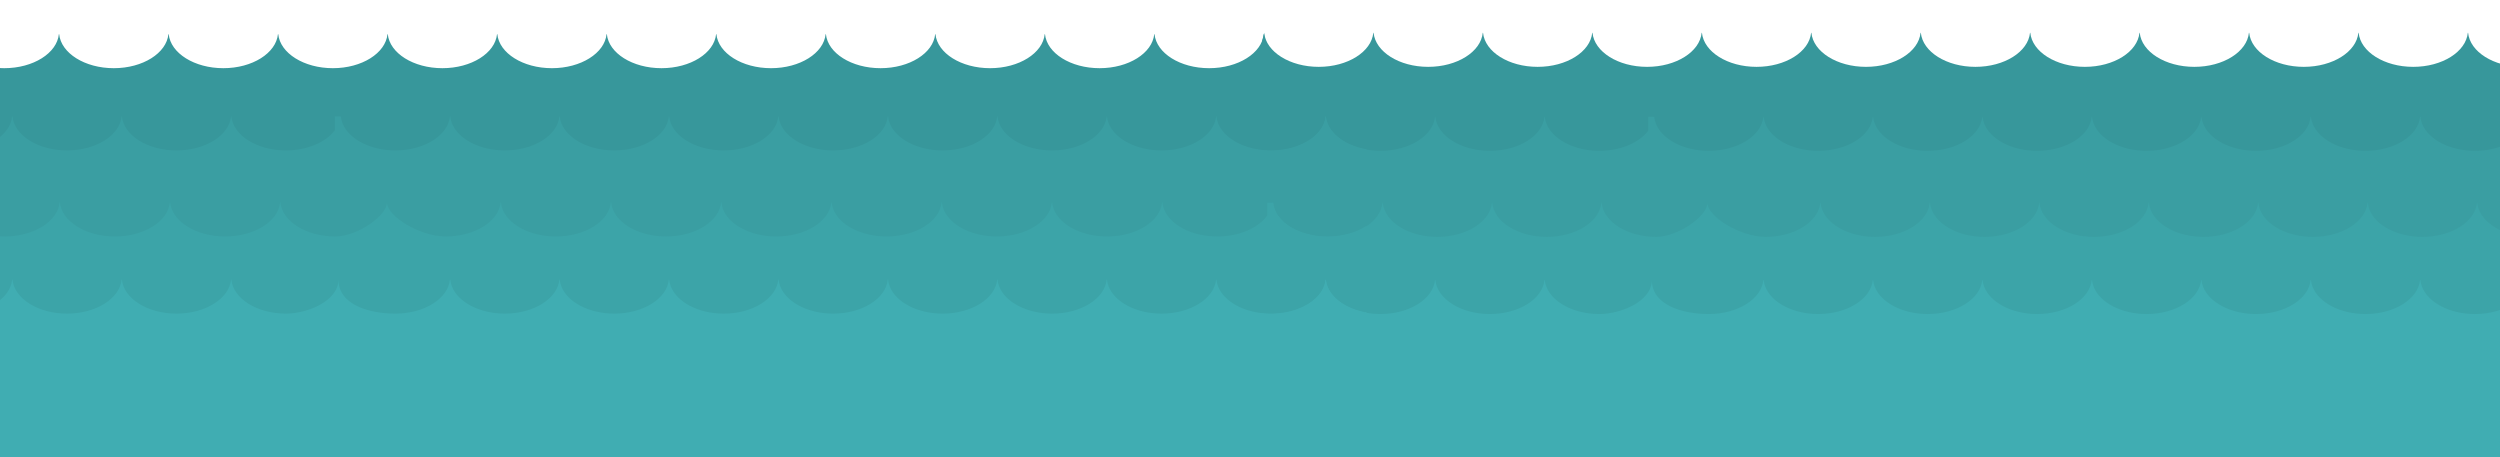
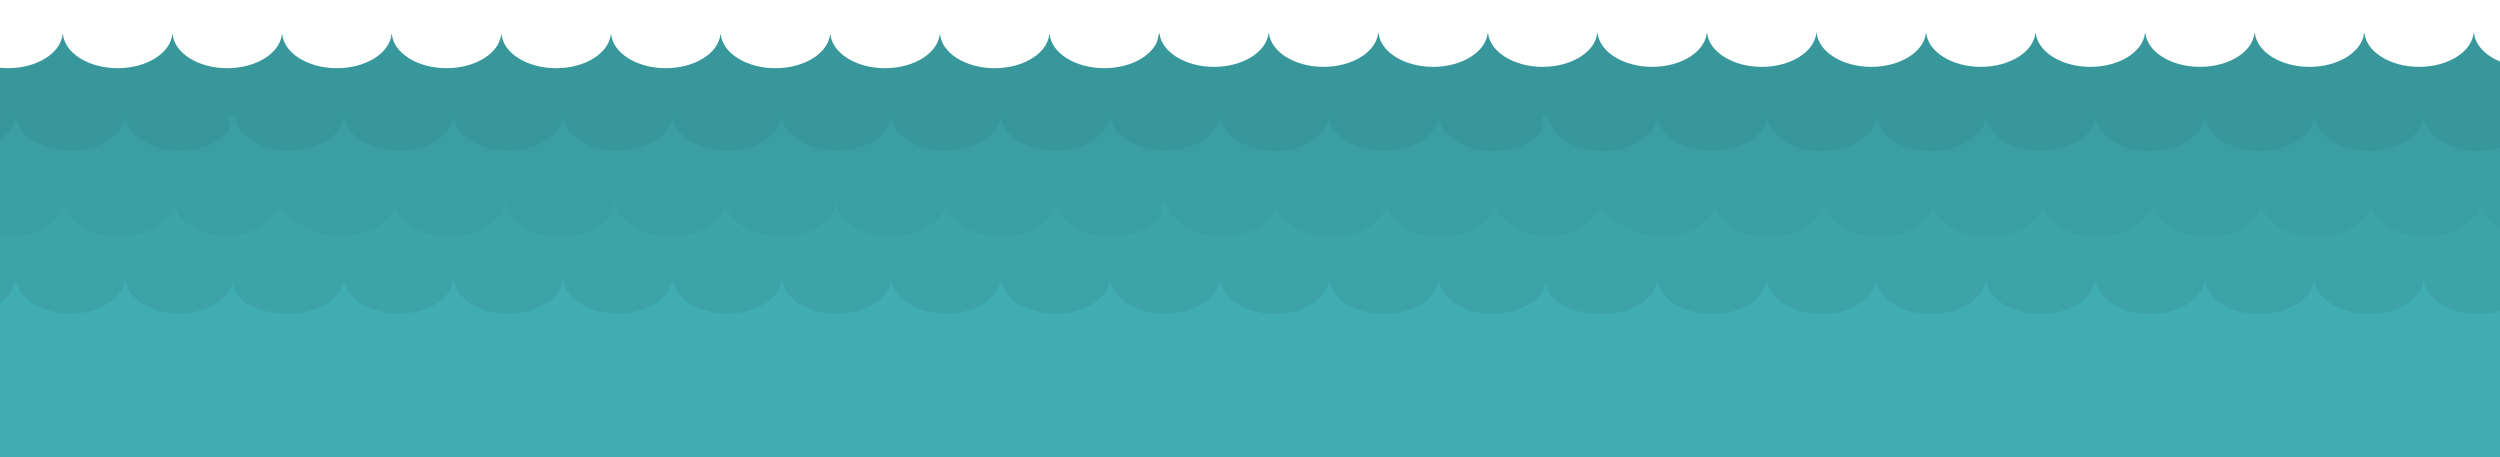
<svg xmlns="http://www.w3.org/2000/svg" version="1.1" id="Layer_1" x="0px" y="0px" width="1439px" height="263px" viewBox="0 0 1439 263" enable-background="new 0 0 1439 263" xml:space="preserve">
  <g>
-     <g>
-       <path fill="#37979B" d="M1515.056,38.48c-16.69,0-30.34-8.66-31.423-19.609h-0.154c-1.083,10.949-14.733,19.609-31.423,19.609    s-30.34-8.66-31.423-19.609h-0.154c-1.083,10.949-14.733,19.609-31.423,19.609s-30.34-8.66-31.423-19.609h-0.154    c-1.083,10.949-14.733,19.609-31.423,19.609s-30.34-8.66-31.423-19.609h-0.154c-1.083,10.949-14.733,19.609-31.423,19.609    s-30.34-8.66-31.423-19.609h-0.154c-1.083,10.949-14.733,19.609-31.423,19.609s-30.34-8.66-31.423-19.609h-0.154    c-1.083,10.949-14.733,19.609-31.423,19.609s-30.34-8.66-31.422-19.609h-0.155c-1.082,10.949-14.732,19.609-31.422,19.609    s-30.34-8.66-31.422-19.609h-0.155c-1.082,10.949-14.732,19.609-31.422,19.609c-16.69,0-30.34-8.66-31.422-19.609h-0.155    c-1.082,10.949-14.732,19.609-31.422,19.609s-30.34-8.66-31.422-19.609h-0.155C915.4,29.82,901.75,38.48,885.06,38.48    s-30.34-8.66-31.422-19.609h-0.155c-1.082,10.949-14.732,19.609-31.422,19.609s-30.34-8.66-31.422-19.609h-0.155    c-1.082,10.949-14.732,19.609-31.422,19.609s-30.34-8.66-31.422-19.609l-1.147,4.791l-2.295,176.027h837.368V29.272    C1555.893,34.83,1525.892,38.48,1515.056,38.48z" />
-       <path fill="#37979B" d="M759.036,39.248c-16.703,0-30.363-8.66-31.447-19.609h-0.154c-1.084,10.949-14.745,19.609-31.447,19.609    c-16.703,0-30.363-8.66-31.447-19.609h-0.154c-1.084,10.949-14.745,19.609-31.447,19.609c-16.703,0-30.363-8.66-31.447-19.609    h-0.154c-1.084,10.949-14.745,19.609-31.447,19.609c-16.703,0-30.363-8.66-31.447-19.609h-0.154    c-1.084,10.949-14.745,19.609-31.447,19.609c-16.703,0-30.363-8.66-31.447-19.609h-0.154    c-1.084,10.949-14.745,19.609-31.447,19.609c-16.703,0-30.363-8.66-31.447-19.609h-0.154    c-1.084,10.949-14.745,19.609-31.447,19.609c-16.703,0-30.364-8.66-31.447-19.609h-0.155    c-1.083,10.949-14.743,19.609-31.447,19.609c-16.703,0-30.364-8.66-31.447-19.609h-0.155    c-1.083,10.949-14.743,19.609-31.447,19.609c-16.703,0-30.364-8.66-31.447-19.609h-0.155    c-1.083,10.949-14.743,19.609-31.447,19.609s-30.364-8.66-31.447-19.609h-0.155c-1.083,10.949-14.743,19.609-31.447,19.609    s-30.364-8.66-31.447-19.609H96.95c-1.09,10.948-14.751,19.609-31.454,19.609s-30.364-8.66-31.447-19.609h-0.155    C32.811,30.588,19.151,39.248,2.447,39.248c-16.703,0-24.009-7.403-31.447-19.609l17-5.828v186.645h797.116V30.039    C779.444,35.597,769.88,39.248,759.036,39.248z" />
-     </g>
-     <g>
-       <path fill="#3A9EA2" d="M1519.162,67.225h-0.154c-0.38,3.84-2.309,7.396-5.369,10.398v-0.011    c-5.668,5.558-15.225,9.209-26.061,9.209c-14.6,0-26.873-6.627-30.442-15.617c-0.508-1.282-0.839-2.612-0.974-3.979h-0.004    c0-0.005-0.002-0.011-0.002-0.015h-0.154c-1.084,10.95-14.734,19.61-31.424,19.61c-14.6,0-26.873-6.627-30.442-15.617    c-0.508-1.282-0.839-2.612-0.974-3.979h-0.004c0-0.005-0.002-0.011-0.002-0.015h-0.154c-1.084,10.95-14.734,19.61-31.424,19.61    c-14.6,0-26.874-6.627-30.443-15.618c-0.507-1.282-0.838-2.611-0.973-3.978h-0.004c0-0.005-0.002-0.011-0.002-0.015h-0.154    c-1.084,10.95-14.734,19.61-31.424,19.61c-14.6,0-26.874-6.627-30.443-15.618c-0.507-1.282-0.838-2.611-0.973-3.978h-0.004    c0-0.005-0.002-0.011-0.002-0.015h-0.154c-1.084,10.95-14.734,19.61-31.424,19.61c-14.6,0-26.873-6.627-30.442-15.617    c-0.508-1.282-0.839-2.612-0.974-3.979h-0.004c0-0.005-0.002-0.011-0.002-0.015h-0.154c-1.084,10.95-14.734,19.61-31.424,19.61    c-14.6,0-26.873-6.627-30.442-15.617c-0.508-1.282-0.839-2.612-0.974-3.979h-0.004c0-0.005-0.002-0.011-0.002-0.015h-0.154    c-1.084,10.95-14.734,19.61-31.424,19.61c-14.6,0-26.873-6.627-30.443-15.617c-0.507-1.282-0.838-2.612-0.973-3.979h-0.004    c0-0.005-0.002-0.011-0.002-0.015h-0.155c-1.082,10.95-14.732,19.61-31.422,19.61c-14.6,0-26.874-6.627-30.443-15.617    c-0.507-1.282-0.838-2.612-0.973-3.979h-0.004c0-0.005-0.001-0.011-0.002-0.015h-0.155c-1.082,10.95-14.732,19.61-31.422,19.61    c-14.6,0-26.874-6.627-30.443-15.617c-0.507-1.282-0.838-2.612-0.973-3.979h-0.004c0-0.005-0.001-0.011-0.002-0.015h-0.155    c0,0.004-0.002,0.01-0.002,0.015h-3.278v8.012c-5.178,6.868-15.829,11.584-28.142,11.584c-16.69,0-30.34-8.66-31.422-19.61h-0.155    c-1.082,10.95-14.732,19.61-31.422,19.61s-30.34-8.66-31.422-19.61h-0.155c-1.082,10.95-14.732,19.61-31.422,19.61    s-30.34-8.66-31.422-19.61h-0.155c-1.082,10.95-14.732,19.61-31.422,19.61c-2.774,0-5.461-0.244-8.023-0.693v83.206h225.165v0.016    H1563V86.141C1550.148,83.887,1520.065,76.354,1519.162,67.225z" />
-       <path fill="#3A9EA2" d="M763.162,66.993h-0.154c-0.38,3.84-2.31,7.396-5.369,10.397v-0.011    c-5.668,5.558-15.225,9.209-26.061,9.209c-14.6,0-26.873-6.627-30.442-15.617c-0.508-1.282-0.839-2.612-0.974-3.979h-0.004    c0-0.005-0.002-0.011-0.002-0.015h-0.154c-1.084,10.95-14.734,19.61-31.424,19.61c-14.6,0-26.873-6.627-30.442-15.617    c-0.508-1.282-0.839-2.612-0.974-3.979h-0.004c0-0.005-0.002-0.011-0.002-0.015h-0.154c-1.084,10.95-14.734,19.61-31.424,19.61    c-14.6,0-26.874-6.627-30.443-15.618c-0.507-1.282-0.838-2.611-0.973-3.978h-0.004c0-0.005-0.002-0.011-0.002-0.015h-0.154    c-1.084,10.95-14.734,19.61-31.424,19.61c-14.6,0-26.874-6.627-30.443-15.618c-0.507-1.282-0.838-2.611-0.973-3.978h-0.004    c0-0.005-0.002-0.011-0.002-0.015h-0.154c-1.084,10.95-14.734,19.61-31.424,19.61c-14.6,0-26.873-6.627-30.442-15.617    c-0.508-1.282-0.839-2.612-0.974-3.979h-0.004c0-0.005-0.002-0.011-0.002-0.015h-0.154c-1.084,10.95-14.734,19.61-31.424,19.61    c-14.6,0-26.873-6.627-30.442-15.617c-0.508-1.282-0.839-2.612-0.974-3.979h-0.004c0-0.005-0.002-0.011-0.002-0.015h-0.154    c-1.084,10.95-14.734,19.61-31.424,19.61c-14.6,0-26.873-6.627-30.443-15.617c-0.507-1.282-0.838-2.612-0.973-3.979h-0.004    c0-0.005-0.002-0.011-0.002-0.015h-0.155c-1.082,10.95-14.732,19.61-31.422,19.61c-14.6,0-26.874-6.627-30.443-15.617    c-0.507-1.282-0.838-2.612-0.973-3.979h-0.004c0-0.005-0.001-0.011-0.002-0.015h-0.155c-1.082,10.95-14.732,19.61-31.422,19.61    c-14.6,0-26.874-6.627-30.443-15.617c-0.507-1.282-0.838-2.612-0.973-3.979h-0.004c0-0.005-0.001-0.011-0.002-0.015h-0.155    c-0.001,0.004-0.001,0.01-0.002,0.015h-3.278v8.012c-5.178,6.868-15.829,11.584-28.142,11.584c-16.69,0-30.34-8.66-31.422-19.61    h-0.155c-1.082,10.95-14.732,19.61-31.422,19.61s-30.34-8.66-31.422-19.61h-0.155c-1.082,10.95-14.732,19.61-31.422,19.61    S8.243,77.92,7.161,66.97H7.006C5.924,77.92-7.726,86.58-24.416,86.58c-2.774,0,14.983-0.244,12.421-0.693v83.206h204.721v0.016    h593.835v-83.2C773.704,83.654,764.065,76.122,763.162,66.993z" />
-     </g>
-     <g>
-       <path fill="#3CA4A8" d="M1520.325,136.356c-14.6,0-26.873-6.628-30.443-15.617c-0.508-1.282-0.839-2.613-0.974-3.979h-0.004    c0-0.005-0.002-0.011-0.002-0.015h-0.154c-1.084,10.95-14.734,19.61-31.424,19.61c-14.6,0-26.873-6.628-30.443-15.617    c-0.508-1.282-0.839-2.613-0.974-3.979h-0.004c0-0.005-0.002-0.011-0.002-0.015h-0.154c-1.084,10.95-14.734,19.61-31.424,19.61    c-14.6,0-26.874-6.628-30.443-15.618c-0.507-1.282-0.838-2.612-0.973-3.978h-0.004c0-0.005-0.002-0.011-0.002-0.015h-0.154    c-1.084,10.95-14.734,19.61-31.424,19.61c-14.6,0-26.874-6.628-30.443-15.618c-0.507-1.282-0.838-2.612-0.973-3.978h-0.004    c0-0.005-0.002-0.011-0.002-0.015h-0.154c-1.084,10.95-14.734,19.61-31.424,19.61c-14.6,0-26.873-6.628-30.442-15.617    c-0.508-1.282-0.839-2.613-0.974-3.979h-0.004c0-0.005-0.002-0.011-0.002-0.015h-0.154c-1.084,10.95-14.734,19.61-31.424,19.61    c-14.6,0-26.873-6.628-30.442-15.617c-0.508-1.282-0.839-2.613-0.974-3.979h-0.004c0-0.005-0.002-0.011-0.002-0.015h-0.154    c-1.084,10.95-14.734,19.61-31.424,19.61c-14.6,0-26.874-6.628-30.443-15.617c-0.507-1.282-0.838-2.613-0.973-3.979h-0.004    c0-0.005-0.001-0.011-0.002-0.015h-0.155c-1.082,10.95-14.732,19.61-31.422,19.61c-14.601,0-26.874-6.628-30.443-15.617    c-0.507-1.282-0.838-2.613-0.973-3.979h-0.004c0-0.005-0.002-0.011-0.002-0.015h-0.155c-1.082,10.95-14.732,19.61-31.422,19.61    c-14.601,0-33.52-11.596-33.52-19.61c0,7.775-17.167,19.61-29.48,19.61c-16.69,0-30.34-8.66-31.422-19.61h-0.155    c-1.082,10.95-14.732,19.61-31.422,19.61s-30.34-8.66-31.422-19.61h-0.155c-1.082,10.95-14.732,19.61-31.422,19.61    s-30.34-8.66-31.422-19.61h-0.155c-1.082,10.95-14.732,19.61-31.422,19.61s-30.34-8.66-31.422-19.61h-3.441v102.123h252.006v0.015    H1563v-88.663C1557.303,134.01,1529.005,136.356,1520.325,136.356z" />
-       <path fill="#3CA4A8" d="M764.164,136.124c-14.706,0-27.068-6.628-30.664-15.617c-0.511-1.282-0.845-2.613-0.981-3.979h-0.004    c0-0.005-0.002-0.011-0.002-0.015h-0.155c-1.092,10.95-14.841,19.61-31.652,19.61c-14.706,0-27.068-6.628-30.664-15.617    c-0.511-1.282-0.845-2.613-0.981-3.979h-0.004c0-0.005-0.002-0.011-0.002-0.015H668.9c-1.092,10.95-14.841,19.61-31.652,19.61    c-14.706,0-27.069-6.628-30.664-15.618c-0.511-1.282-0.844-2.612-0.98-3.978H605.6c0-0.005-0.002-0.011-0.002-0.015h-0.155    c-1.092,10.95-14.841,19.61-31.652,19.61c-14.706,0-27.069-6.628-30.664-15.618c-0.511-1.282-0.844-2.612-0.98-3.978h-0.004    c0-0.005-0.002-0.011-0.002-0.015h-0.155c-1.092,10.95-14.841,19.61-31.652,19.61c-14.706,0-27.068-6.628-30.664-15.617    c-0.512-1.282-0.845-2.613-0.981-3.979h-0.004c0-0.005-0.002-0.011-0.002-0.015h-0.155c-1.092,10.95-14.841,19.61-31.652,19.61    c-14.706,0-27.068-6.628-30.664-15.617c-0.511-1.282-0.845-2.613-0.981-3.979h-0.004c0-0.005-0.002-0.011-0.002-0.015h-0.155    c-1.092,10.95-14.841,19.61-31.652,19.61c-14.706,0-27.069-6.628-30.664-15.617c-0.511-1.282-0.844-2.613-0.98-3.979h-0.004    c0-0.005-0.001-0.011-0.002-0.015h-0.156c-1.09,10.95-14.839,19.61-31.651,19.61c-14.707,0-27.069-6.628-30.664-15.617    c-0.511-1.282-0.844-2.613-0.98-3.979h-0.004c-0.001-0.005-0.002-0.011-0.002-0.015h-0.156c-1.09,10.95-14.839,19.61-31.651,19.61    c-14.707,0-33.763-11.596-33.763-19.61c0,7.775-17.292,19.61-29.694,19.61c-16.812,0-30.561-8.66-31.651-19.61h-0.156    c-1.09,10.95-14.839,19.61-31.651,19.61s-30.561-8.66-31.651-19.61h-0.156c-1.09,10.95-14.839,19.61-31.651,19.61    s-30.561-8.66-31.651-19.61h-0.156c-1.09,10.95-14.839,19.61-31.651,19.61s-22.967-8.18-31.651-19.61L-12,111.56v107.076h233.392    v0.015h565.164v-88.663C780.817,133.777,772.907,136.124,764.164,136.124z" />
-     </g>
-     <g>
-       <path fill="#40ADB2" d="M1519.162,161.17h-0.154c-0.38,3.839-2.309,7.395-5.369,10.397v-0.012    c-5.668,5.559-15.225,9.209-26.061,9.209c-14.6,0-26.873-6.627-30.442-15.616c-0.508-1.283-0.839-2.613-0.974-3.979h-0.004    c0-0.005-0.002-0.011-0.002-0.016h-0.154c-1.084,10.951-14.734,19.61-31.424,19.61c-14.6,0-26.873-6.627-30.442-15.616    c-0.508-1.283-0.839-2.613-0.974-3.979h-0.004c0-0.005-0.002-0.011-0.002-0.016h-0.154c-1.084,10.951-14.734,19.61-31.424,19.61    c-14.6,0-26.874-6.627-30.443-15.617c-0.507-1.283-0.838-2.612-0.973-3.978h-0.004c0-0.005-0.002-0.011-0.002-0.016h-0.154    c-1.084,10.951-14.734,19.61-31.424,19.61c-14.6,0-26.874-6.627-30.443-15.617c-0.507-1.283-0.838-2.612-0.973-3.978h-0.004    c0-0.005-0.002-0.011-0.002-0.016h-0.154c-1.084,10.951-14.734,19.61-31.424,19.61c-14.6,0-26.873-6.627-30.442-15.616    c-0.508-1.283-0.839-2.613-0.974-3.979h-0.004c0-0.005-0.002-0.011-0.002-0.016h-0.154c-1.084,10.951-14.734,19.61-31.424,19.61    c-14.6,0-26.873-6.627-30.442-15.616c-0.508-1.283-0.839-2.613-0.974-3.979h-0.004c0-0.005-0.002-0.011-0.002-0.016h-0.154    c-1.084,10.951-14.734,19.61-31.424,19.61c-14.6,0-26.874-6.627-30.443-15.616c-0.507-1.283-0.838-2.613-0.973-3.979h-0.004    c0-0.005-0.001-0.011-0.002-0.016h-0.155c-1.082,10.951-14.732,19.61-31.422,19.61c-14.6,0-26.874-6.627-30.443-15.616    c-0.507-1.283-0.838-2.613-0.973-3.979h-0.004c0-0.005-0.001-0.011-0.002-0.016h-0.155c-1.082,10.951-14.732,19.61-31.422,19.61    c-14.6,0-32.773-4.847-32.773-19.61c0,12.389-17.914,19.61-30.227,19.61c-16.69,0-30.34-8.659-31.422-19.61h-0.155    c-1.082,10.951-14.732,19.61-31.422,19.61s-30.34-8.659-31.422-19.61h-0.155c-1.082,10.951-14.732,19.61-31.422,19.61    s-30.34-8.659-31.422-19.61h-0.155c-1.082,10.951-14.732,19.61-31.422,19.61c-2.774,0-5.461-0.244-8.023-0.693v83.207h225.165    v0.015H1563v-83.207C1550.148,177.831,1520.065,170.299,1519.162,161.17z" />
-       <path fill="#40ADB2" d="M763.162,160.937h-0.154c-0.38,3.839-2.31,7.395-5.369,10.397v-0.012    c-5.668,5.559-15.225,9.209-26.061,9.209c-14.6,0-26.873-6.627-30.442-15.616c-0.508-1.283-0.839-2.613-0.974-3.979h-0.004    c0-0.005-0.002-0.011-0.002-0.016h-0.154c-1.084,10.951-14.734,19.61-31.424,19.61c-14.6,0-26.873-6.627-30.442-15.616    c-0.508-1.283-0.839-2.613-0.974-3.979h-0.004c0-0.005-0.002-0.011-0.002-0.016h-0.154c-1.084,10.951-14.734,19.61-31.424,19.61    c-14.6,0-26.874-6.627-30.443-15.617c-0.507-1.283-0.838-2.612-0.973-3.978h-0.004c0-0.005-0.002-0.011-0.002-0.016h-0.154    c-1.084,10.951-14.734,19.61-31.424,19.61c-14.6,0-26.874-6.627-30.443-15.617c-0.507-1.283-0.838-2.612-0.973-3.978h-0.004    c0-0.005-0.002-0.011-0.002-0.016h-0.154c-1.084,10.951-14.734,19.61-31.424,19.61c-14.6,0-26.873-6.627-30.442-15.616    c-0.508-1.283-0.839-2.613-0.974-3.979h-0.004c0-0.005-0.002-0.011-0.002-0.016h-0.154c-1.084,10.951-14.734,19.61-31.424,19.61    c-14.6,0-26.873-6.627-30.442-15.616c-0.508-1.283-0.839-2.613-0.974-3.979h-0.004c0-0.005-0.002-0.011-0.002-0.016h-0.154    c-1.084,10.951-14.734,19.61-31.424,19.61c-14.6,0-26.874-6.627-30.443-15.616c-0.507-1.283-0.838-2.613-0.973-3.979h-0.004    c0-0.005-0.001-0.011-0.002-0.016h-0.155c-1.082,10.951-14.732,19.61-31.422,19.61c-14.6,0-26.874-6.627-30.443-15.616    c-0.507-1.283-0.838-2.613-0.973-3.979h-0.004c0-0.005-0.001-0.011-0.002-0.016h-0.155c-1.082,10.951-14.732,19.61-31.422,19.61    c-14.6,0-32.773-4.847-32.773-19.61c0,12.389-17.914,19.61-30.227,19.61c-16.69,0-30.34-8.659-31.422-19.61h-0.155    c-1.082,10.951-14.732,19.61-31.422,19.61s-30.34-8.659-31.422-19.61h-0.155c-1.082,10.951-14.732,19.61-31.422,19.61    s-30.34-8.659-31.422-19.61H7.005c-1.082,10.951-14.732,19.61-31.422,19.61c-2.774,0,14.983-0.244,12.421-0.693v83.207h204.721    v0.023H786.56v-83.207C773.704,177.598,764.065,170.066,763.162,160.937z" />
-     </g>
+     <path fill="#37979B" d="M1455.448,38.48c-16.705,0-30.367-8.66-31.451-19.609h-0.154c-1.084,10.949-14.746,19.609-31.451,19.609   s-30.367-8.66-31.451-19.609h-0.154c-1.084,10.949-14.746,19.609-31.451,19.609s-30.367-8.66-31.451-19.609h-0.154   c-1.084,10.949-14.746,19.609-31.451,19.609c-16.705,0-30.367-8.66-31.451-19.609h-0.154   c-1.084,10.949-14.746,19.609-31.451,19.609s-30.367-8.66-31.451-19.609h-0.154c-1.084,10.949-14.746,19.609-31.451,19.609   s-30.367-8.66-31.451-19.609h-0.154c-1.084,10.949-14.746,19.609-31.451,19.609c-16.705,0-30.367-8.66-31.45-19.609h-0.155   c-1.083,10.949-14.745,19.609-31.45,19.609c-16.705,0-30.367-8.66-31.45-19.609h-0.155c-1.083,10.949-14.745,19.609-31.45,19.609   c-16.705,0-30.367-8.66-31.45-19.609h-0.155c-1.083,10.949-14.745,19.609-31.45,19.609c-16.705,0-30.367-8.66-31.45-19.609h-0.155   c-1.083,10.949-14.745,19.609-31.45,19.609c-16.705,0-30.367-8.66-31.45-19.609h-0.155c-1.083,10.949-14.745,19.609-31.45,19.609   s-30.367-8.66-31.45-19.609h-0.155c-1.083,10.949-14.745,19.609-31.45,19.609c-16.705,0-30.367-8.66-31.45-19.609l-1.148,4.791   l-2.297,176.027H1502V29.272C1496.322,34.83,1466.294,38.48,1455.448,38.48z" />
+     <path fill="#37979B" d="M698.747,39.248c-16.718,0-30.39-8.66-31.475-19.609h-0.154c-1.085,10.949-14.758,19.609-31.475,19.609   c-16.718,0-30.39-8.66-31.475-19.609h-0.154c-1.085,10.949-14.758,19.609-31.475,19.609c-16.718,0-30.39-8.66-31.475-19.609h-0.154   c-1.085,10.949-14.758,19.609-31.475,19.609c-16.718,0-30.39-8.66-31.475-19.609h-0.154c-1.085,10.949-14.758,19.609-31.475,19.609   c-16.718,0-30.39-8.66-31.475-19.609h-0.154c-1.085,10.949-14.758,19.609-31.475,19.609c-16.718,0-30.39-8.66-31.475-19.609h-0.154   c-1.085,10.949-14.758,19.609-31.475,19.609c-16.718,0-30.391-8.66-31.475-19.609h-0.155   c-1.084,10.949-14.756,19.609-31.475,19.609c-16.718,0-30.391-8.66-31.475-19.609h-0.155   c-1.084,10.949-14.756,19.609-31.475,19.609c-16.718,0-30.391-8.66-31.475-19.609h-0.155   c-1.084,10.949-14.756,19.609-31.475,19.609s-30.391-8.66-31.475-19.609h-0.155c-1.084,10.949-14.756,19.609-31.475,19.609   s-30.391-8.66-31.475-19.609h-0.155C34.973,30.587,21.299,39.248,4.581,39.248s-30.391-8.66-31.475-19.609h-0.155   c-1.084,10.949-16.858,27.724-31.475,19.609C-71.539,32.023-59.456,38.84-73.333,31l0.349,28v141.456H724.85V30.039   C719.173,35.597,709.6,39.248,698.747,39.248z" />
+   </g>
+   <g>
+     <path fill="#3A9EA2" d="M1458.162,67.225h-0.154c-0.38,3.84-2.309,7.396-5.369,10.398v-0.011   c-5.668,5.558-15.225,9.209-26.061,9.209c-14.6,0-26.873-6.627-30.442-15.617c-0.508-1.282-0.839-2.612-0.974-3.979h-0.004   c0-0.005-0.002-0.011-0.002-0.015h-0.154c-1.084,10.95-14.734,19.61-31.424,19.61c-14.6,0-26.873-6.627-30.442-15.617   c-0.508-1.282-0.839-2.612-0.974-3.979h-0.004c0-0.005-0.002-0.011-0.002-0.015h-0.154c-1.084,10.95-14.734,19.61-31.424,19.61   c-14.6,0-26.874-6.627-30.443-15.618c-0.507-1.282-0.838-2.611-0.973-3.978h-0.004c0-0.005-0.002-0.011-0.002-0.015h-0.154   c-1.084,10.95-14.734,19.61-31.424,19.61c-14.6,0-26.874-6.627-30.443-15.618c-0.507-1.282-0.838-2.611-0.973-3.978h-0.004   c0-0.005-0.002-0.011-0.002-0.015h-0.154c-1.084,10.95-14.734,19.61-31.424,19.61c-14.6,0-26.873-6.627-30.442-15.617   c-0.508-1.282-0.839-2.612-0.974-3.979h-0.004c0-0.005-0.002-0.011-0.002-0.015h-0.154c-1.084,10.95-14.734,19.61-31.424,19.61   c-14.6,0-26.873-6.627-30.442-15.617c-0.508-1.282-0.839-2.612-0.974-3.979h-0.004c0-0.005-0.002-0.011-0.002-0.015h-0.154   c-1.084,10.95-14.734,19.61-31.424,19.61c-14.6,0-26.873-6.627-30.443-15.617c-0.507-1.282-0.838-2.612-0.973-3.979h-0.004   c0-0.005-0.002-0.011-0.002-0.015h-0.155c-1.082,10.95-14.732,19.61-31.422,19.61c-14.6,0-26.874-6.627-30.443-15.617   c-0.507-1.282-0.838-2.612-0.973-3.979h-0.004c0-0.005-0.001-0.011-0.002-0.015h-0.155c-1.082,10.95-14.732,19.61-31.422,19.61   c-14.6,0-26.874-6.627-30.443-15.617c-0.507-1.282-0.838-2.612-0.973-3.979h-0.004c0-0.005-0.001-0.011-0.002-0.015h-0.155   c0,0.004-0.002,0.01-0.002,0.015h-3.278v8.012c-5.178,6.868-15.829,11.584-28.142,11.584c-16.69,0-30.34-8.66-31.422-19.61h-0.155   c-1.082,10.95-14.732,19.61-31.422,19.61s-30.34-8.66-31.422-19.61h-0.155c-1.082,10.95-14.732,19.61-31.422,19.61   s-30.34-8.66-31.422-19.61h-0.155c-1.082,10.95-14.732,19.61-31.422,19.61c-2.774,0-5.461-0.244-8.023-0.693v83.206h225.165v0.016   H1502V86.141C1489.148,83.887,1459.065,76.354,1458.162,67.225z" />
+     <path fill="#3A9EA2" d="M702.162,66.993h-0.154c-0.38,3.84-2.31,7.396-5.369,10.397v-0.011c-5.668,5.558-15.225,9.209-26.061,9.209   c-14.6,0-26.873-6.627-30.442-15.617c-0.508-1.282-0.839-2.612-0.974-3.979h-0.004c0-0.005-0.002-0.011-0.002-0.015h-0.154   c-1.084,10.95-14.734,19.61-31.424,19.61c-14.6,0-26.873-6.627-30.442-15.617c-0.508-1.282-0.839-2.612-0.974-3.979h-0.004   c0-0.005-0.002-0.011-0.002-0.015h-0.154c-1.084,10.95-14.734,19.61-31.424,19.61c-14.6,0-26.874-6.627-30.443-15.618   c-0.507-1.282-0.838-2.611-0.973-3.978h-0.004c0-0.005-0.002-0.011-0.002-0.015h-0.154c-1.084,10.95-14.734,19.61-31.424,19.61   c-14.6,0-26.874-6.627-30.443-15.618c-0.507-1.282-0.838-2.611-0.973-3.978h-0.004c0-0.005-0.002-0.011-0.002-0.015h-0.154   c-1.084,10.95-14.734,19.61-31.424,19.61c-14.6,0-26.873-6.627-30.442-15.617c-0.508-1.282-0.839-2.612-0.974-3.979h-0.004   c0-0.005-0.002-0.011-0.002-0.015h-0.154c-1.084,10.95-14.734,19.61-31.424,19.61c-14.6,0-26.873-6.627-30.442-15.617   c-0.508-1.282-0.839-2.612-0.974-3.979h-0.004c0-0.005-0.002-0.011-0.002-0.015h-0.154c-1.084,10.95-14.734,19.61-31.424,19.61   c-14.6,0-26.873-6.627-30.443-15.617c-0.507-1.282-0.838-2.612-0.973-3.979h-0.004c0-0.005-0.002-0.011-0.002-0.015h-0.155   c-1.082,10.95-14.732,19.61-31.422,19.61c-14.6,0-26.874-6.627-30.443-15.617c-0.507-1.282-0.838-2.612-0.973-3.979h-0.004   c0-0.005-0.001-0.011-0.002-0.015h-0.155c-1.082,10.95-14.732,19.61-31.422,19.61c-14.6,0-26.874-6.627-30.443-15.617   c-0.507-1.282-0.838-2.612-0.973-3.979h-0.004c0-0.005-0.001-0.011-0.002-0.015h-0.155c-0.001,0.004-0.001,0.01-0.002,0.015h-3.278   v8.012c-5.178,6.868-15.829,11.584-28.142,11.584c-16.69,0-30.34-8.66-31.422-19.61h-0.155c-1.082,10.95-14.732,19.61-31.422,19.61   S10.242,77.92,9.16,66.97H9.005C7.923,77.92-5.727,86.58-22.417,86.58s-30.34-8.66-31.422-19.61h-0.155   c-3.164,10.78-5.542,17.632-15.944,18.717c0,0-1.281,0.188-3.058-1.25v84.656h204.721v0.016h593.835v-83.2   C712.704,83.654,703.065,76.122,702.162,66.993z" />
+   </g>
+   <g>
+     <path fill="#3CA4A8" d="M1459.325,136.356c-14.6,0-26.873-6.628-30.443-15.617c-0.508-1.282-0.839-2.613-0.974-3.979h-0.004   c0-0.005-0.002-0.011-0.002-0.015h-0.154c-1.084,10.95-14.734,19.61-31.424,19.61c-14.6,0-26.873-6.628-30.443-15.617   c-0.508-1.282-0.839-2.613-0.974-3.979h-0.004c0-0.005-0.002-0.011-0.002-0.015h-0.154c-1.084,10.95-14.734,19.61-31.424,19.61   c-14.6,0-26.874-6.628-30.443-15.618c-0.507-1.282-0.838-2.612-0.973-3.978h-0.004c0-0.005-0.002-0.011-0.002-0.015h-0.154   c-1.084,10.95-14.734,19.61-31.424,19.61c-14.6,0-26.874-6.628-30.443-15.618c-0.507-1.282-0.838-2.612-0.973-3.978h-0.004   c0-0.005-0.002-0.011-0.002-0.015h-0.154c-1.084,10.95-14.734,19.61-31.424,19.61c-14.6,0-26.873-6.628-30.442-15.617   c-0.508-1.282-0.839-2.613-0.974-3.979h-0.004c0-0.005-0.002-0.011-0.002-0.015h-0.154c-1.084,10.95-14.734,19.61-31.424,19.61   c-14.6,0-26.873-6.628-30.442-15.617c-0.508-1.282-0.839-2.613-0.974-3.979h-0.004c0-0.005-0.002-0.011-0.002-0.015h-0.154   c-1.084,10.95-14.734,19.61-31.424,19.61c-14.6,0-26.874-6.628-30.443-15.617c-0.507-1.282-0.838-2.613-0.973-3.979h-0.004   c0-0.005-0.001-0.011-0.002-0.015h-0.155c-1.082,10.95-14.732,19.61-31.422,19.61c-14.601,0-26.874-6.628-30.443-15.617   c-0.507-1.282-0.838-2.613-0.973-3.979h-0.004c0-0.005-0.002-0.011-0.002-0.015h-0.155c-1.082,10.95-14.732,19.61-31.422,19.61   c-14.601,0-33.52-11.596-33.52-19.61c0,7.775-17.167,19.61-29.48,19.61c-16.69,0-30.34-8.66-31.422-19.61h-0.155   c-1.082,10.95-14.732,19.61-31.422,19.61s-30.34-8.66-31.422-19.61h-0.155c-1.082,10.95-14.732,19.61-31.422,19.61   s-30.34-8.66-31.422-19.61h-0.155c-1.082,10.95-14.732,19.61-31.422,19.61s-30.34-8.66-31.422-19.61h-3.441v102.123h252.006v0.015   H1502v-88.663C1496.303,134.01,1468.005,136.356,1459.325,136.356z" />
+     <path fill="#3CA4A8" d="M703.164,136.124c-14.706,0-27.068-6.628-30.664-15.617c-0.511-1.282-0.845-2.613-0.981-3.979h-0.004   c0-0.005-0.002-0.011-0.002-0.015h-0.155c-1.092,10.95-14.841,19.61-31.652,19.61c-14.706,0-27.068-6.628-30.664-15.617   c-0.511-1.282-0.845-2.613-0.981-3.979h-0.004c0-0.005-0.002-0.011-0.002-0.015H607.9c-1.092,10.95-14.841,19.61-31.652,19.61   c-14.706,0-27.069-6.628-30.664-15.618c-0.511-1.282-0.844-2.612-0.98-3.978H544.6c0-0.005-0.002-0.011-0.002-0.015h-0.155   c-1.092,10.95-14.841,19.61-31.652,19.61c-14.706,0-27.069-6.628-30.664-15.618c-0.511-1.282-0.844-2.612-0.98-3.978h-0.004   c0-0.005-0.002-0.011-0.002-0.015h-0.155c-1.092,10.95-14.841,19.61-31.652,19.61c-14.706,0-27.068-6.628-30.664-15.617   c-0.512-1.282-0.845-2.613-0.981-3.979h-0.004c0-0.005-0.002-0.011-0.002-0.015h-0.155c-1.092,10.95-14.841,19.61-31.652,19.61   c-14.706,0-27.068-6.628-30.664-15.617c-0.511-1.282-0.845-2.613-0.981-3.979h-0.004c0-0.005-0.002-0.011-0.002-0.015h-0.155   c-1.092,10.95-14.841,19.61-31.652,19.61c-14.706,0-27.069-6.628-30.664-15.617c-0.511-1.282-0.844-2.613-0.98-3.979h-0.004   c0-0.005-0.001-0.011-0.002-0.015h-0.156c-1.09,10.95-14.839,19.61-31.651,19.61c-14.707,0-27.069-6.628-30.664-15.617   c-0.511-1.282-0.844-2.613-0.98-3.979h-0.004c-0.001-0.005-0.002-0.011-0.002-0.015h-0.156c-1.09,10.95-14.839,19.61-31.651,19.61   c-14.707,0-33.763-11.596-33.763-19.61c0,7.775-17.292,19.61-29.694,19.61c-16.812,0-30.561-8.66-31.651-19.61h-0.156   c-1.09,10.95-14.839,19.61-31.651,19.61s-30.561-8.66-31.651-19.61h-0.156c-1.09,10.95-14.839,19.61-31.651,19.61   s-30.561-8.66-31.651-19.61h-0.156c-1.09,10.95-18.915,30.584-31.651,19.61c-3.423-2.949-7.548-9.179-11.735-18.077L-73,111.56   v107.076h233.392v0.015h565.164v-88.663C719.817,133.777,711.907,136.124,703.164,136.124z" />
+   </g>
+   <g>
+     <path fill="#40ADB2" d="M1458.162,161.17h-0.154c-0.38,3.839-2.309,7.395-5.369,10.397v-0.012   c-5.668,5.559-15.225,9.209-26.061,9.209c-14.6,0-26.873-6.627-30.442-15.616c-0.508-1.283-0.839-2.613-0.974-3.979h-0.004   c0-0.005-0.002-0.011-0.002-0.016h-0.154c-1.084,10.951-14.734,19.61-31.424,19.61c-14.6,0-26.873-6.627-30.442-15.616   c-0.508-1.283-0.839-2.613-0.974-3.979h-0.004c0-0.005-0.002-0.011-0.002-0.016h-0.154c-1.084,10.951-14.734,19.61-31.424,19.61   c-14.6,0-26.874-6.627-30.443-15.617c-0.507-1.283-0.838-2.612-0.973-3.978h-0.004c0-0.005-0.002-0.011-0.002-0.016h-0.154   c-1.084,10.951-14.734,19.61-31.424,19.61c-14.6,0-26.874-6.627-30.443-15.617c-0.507-1.283-0.838-2.612-0.973-3.978h-0.004   c0-0.005-0.002-0.011-0.002-0.016h-0.154c-1.084,10.951-14.734,19.61-31.424,19.61c-14.6,0-26.873-6.627-30.442-15.616   c-0.508-1.283-0.839-2.613-0.974-3.979h-0.004c0-0.005-0.002-0.011-0.002-0.016h-0.154c-1.084,10.951-14.734,19.61-31.424,19.61   c-14.6,0-26.873-6.627-30.442-15.616c-0.508-1.283-0.839-2.613-0.974-3.979h-0.004c0-0.005-0.002-0.011-0.002-0.016h-0.154   c-1.084,10.951-14.734,19.61-31.424,19.61c-14.6,0-26.874-6.627-30.443-15.616c-0.507-1.283-0.838-2.613-0.973-3.979h-0.004   c0-0.005-0.001-0.011-0.002-0.016h-0.155c-1.082,10.951-14.732,19.61-31.422,19.61c-14.6,0-26.874-6.627-30.443-15.616   c-0.507-1.283-0.838-2.613-0.973-3.979h-0.004c0-0.005-0.001-0.011-0.002-0.016h-0.155c-1.082,10.951-14.732,19.61-31.422,19.61   c-14.6,0-32.773-4.847-32.773-19.61c0,12.389-17.914,19.61-30.227,19.61c-16.69,0-30.34-8.659-31.422-19.61h-0.155   c-1.082,10.951-14.732,19.61-31.422,19.61s-30.34-8.659-31.422-19.61h-0.155c-1.082,10.951-14.732,19.61-31.422,19.61   s-30.34-8.659-31.422-19.61h-0.155c-1.082,10.951-14.732,19.61-31.422,19.61c-2.774,0-5.461-0.244-8.023-0.693v83.207h225.165   v0.015H1502v-83.207C1489.148,177.831,1459.065,170.299,1458.162,161.17z" />
+     <path fill="#40ADB2" d="M702.162,160.937h-0.154c-0.38,3.839-2.31,7.395-5.369,10.397v-0.012   c-5.668,5.559-15.225,9.209-26.061,9.209c-14.6,0-26.873-6.627-30.442-15.616c-0.508-1.283-0.839-2.613-0.974-3.979h-0.004   c0-0.005-0.002-0.011-0.002-0.016h-0.154c-1.084,10.951-14.734,19.61-31.424,19.61c-14.6,0-26.873-6.627-30.442-15.616   c-0.508-1.283-0.839-2.613-0.974-3.979h-0.004c0-0.005-0.002-0.011-0.002-0.016h-0.154c-1.084,10.951-14.734,19.61-31.424,19.61   c-14.6,0-26.874-6.627-30.443-15.617c-0.507-1.283-0.838-2.612-0.973-3.978h-0.004c0-0.005-0.002-0.011-0.002-0.016h-0.154   c-1.084,10.951-14.734,19.61-31.424,19.61c-14.6,0-26.874-6.627-30.443-15.617c-0.507-1.283-0.838-2.612-0.973-3.978h-0.004   c0-0.005-0.002-0.011-0.002-0.016h-0.154c-1.084,10.951-14.734,19.61-31.424,19.61c-14.6,0-26.873-6.627-30.442-15.616   c-0.508-1.283-0.839-2.613-0.974-3.979h-0.004c0-0.005-0.002-0.011-0.002-0.016h-0.154c-1.084,10.951-14.734,19.61-31.424,19.61   c-14.6,0-26.873-6.627-30.442-15.616c-0.508-1.283-0.839-2.613-0.974-3.979h-0.004c0-0.005-0.002-0.011-0.002-0.016h-0.154   c-1.084,10.951-14.734,19.61-31.424,19.61c-14.6,0-26.874-6.627-30.443-15.616c-0.507-1.283-0.838-2.613-0.973-3.979h-0.004   c0-0.005-0.001-0.011-0.002-0.016h-0.155c-1.082,10.951-14.732,19.61-31.422,19.61c-14.6,0-26.874-6.627-30.443-15.616   c-0.507-1.283-0.838-2.613-0.973-3.979h-0.004c0-0.005-0.001-0.011-0.002-0.016h-0.155c-1.082,10.951-14.732,19.61-31.422,19.61   c-14.6,0-32.773-4.847-32.773-19.61c0,12.389-17.914,19.61-30.227,19.61c-16.69,0-30.34-8.659-31.422-19.61h-0.155   c-1.082,10.951-14.732,19.61-31.422,19.61s-30.34-8.659-31.422-19.61H9.004c-1.082,10.951-14.732,19.61-31.422,19.61   s-30.34-8.659-31.422-19.61h-0.155c-1.082,10.951,0.075,20.813-16.588,19.879c-2.229-0.125-2.139-0.909-2.413-0.962v83.207h204.721   v0.023H725.56v-83.207C712.704,177.598,703.065,170.066,702.162,160.937z" />
  </g>
</svg>
